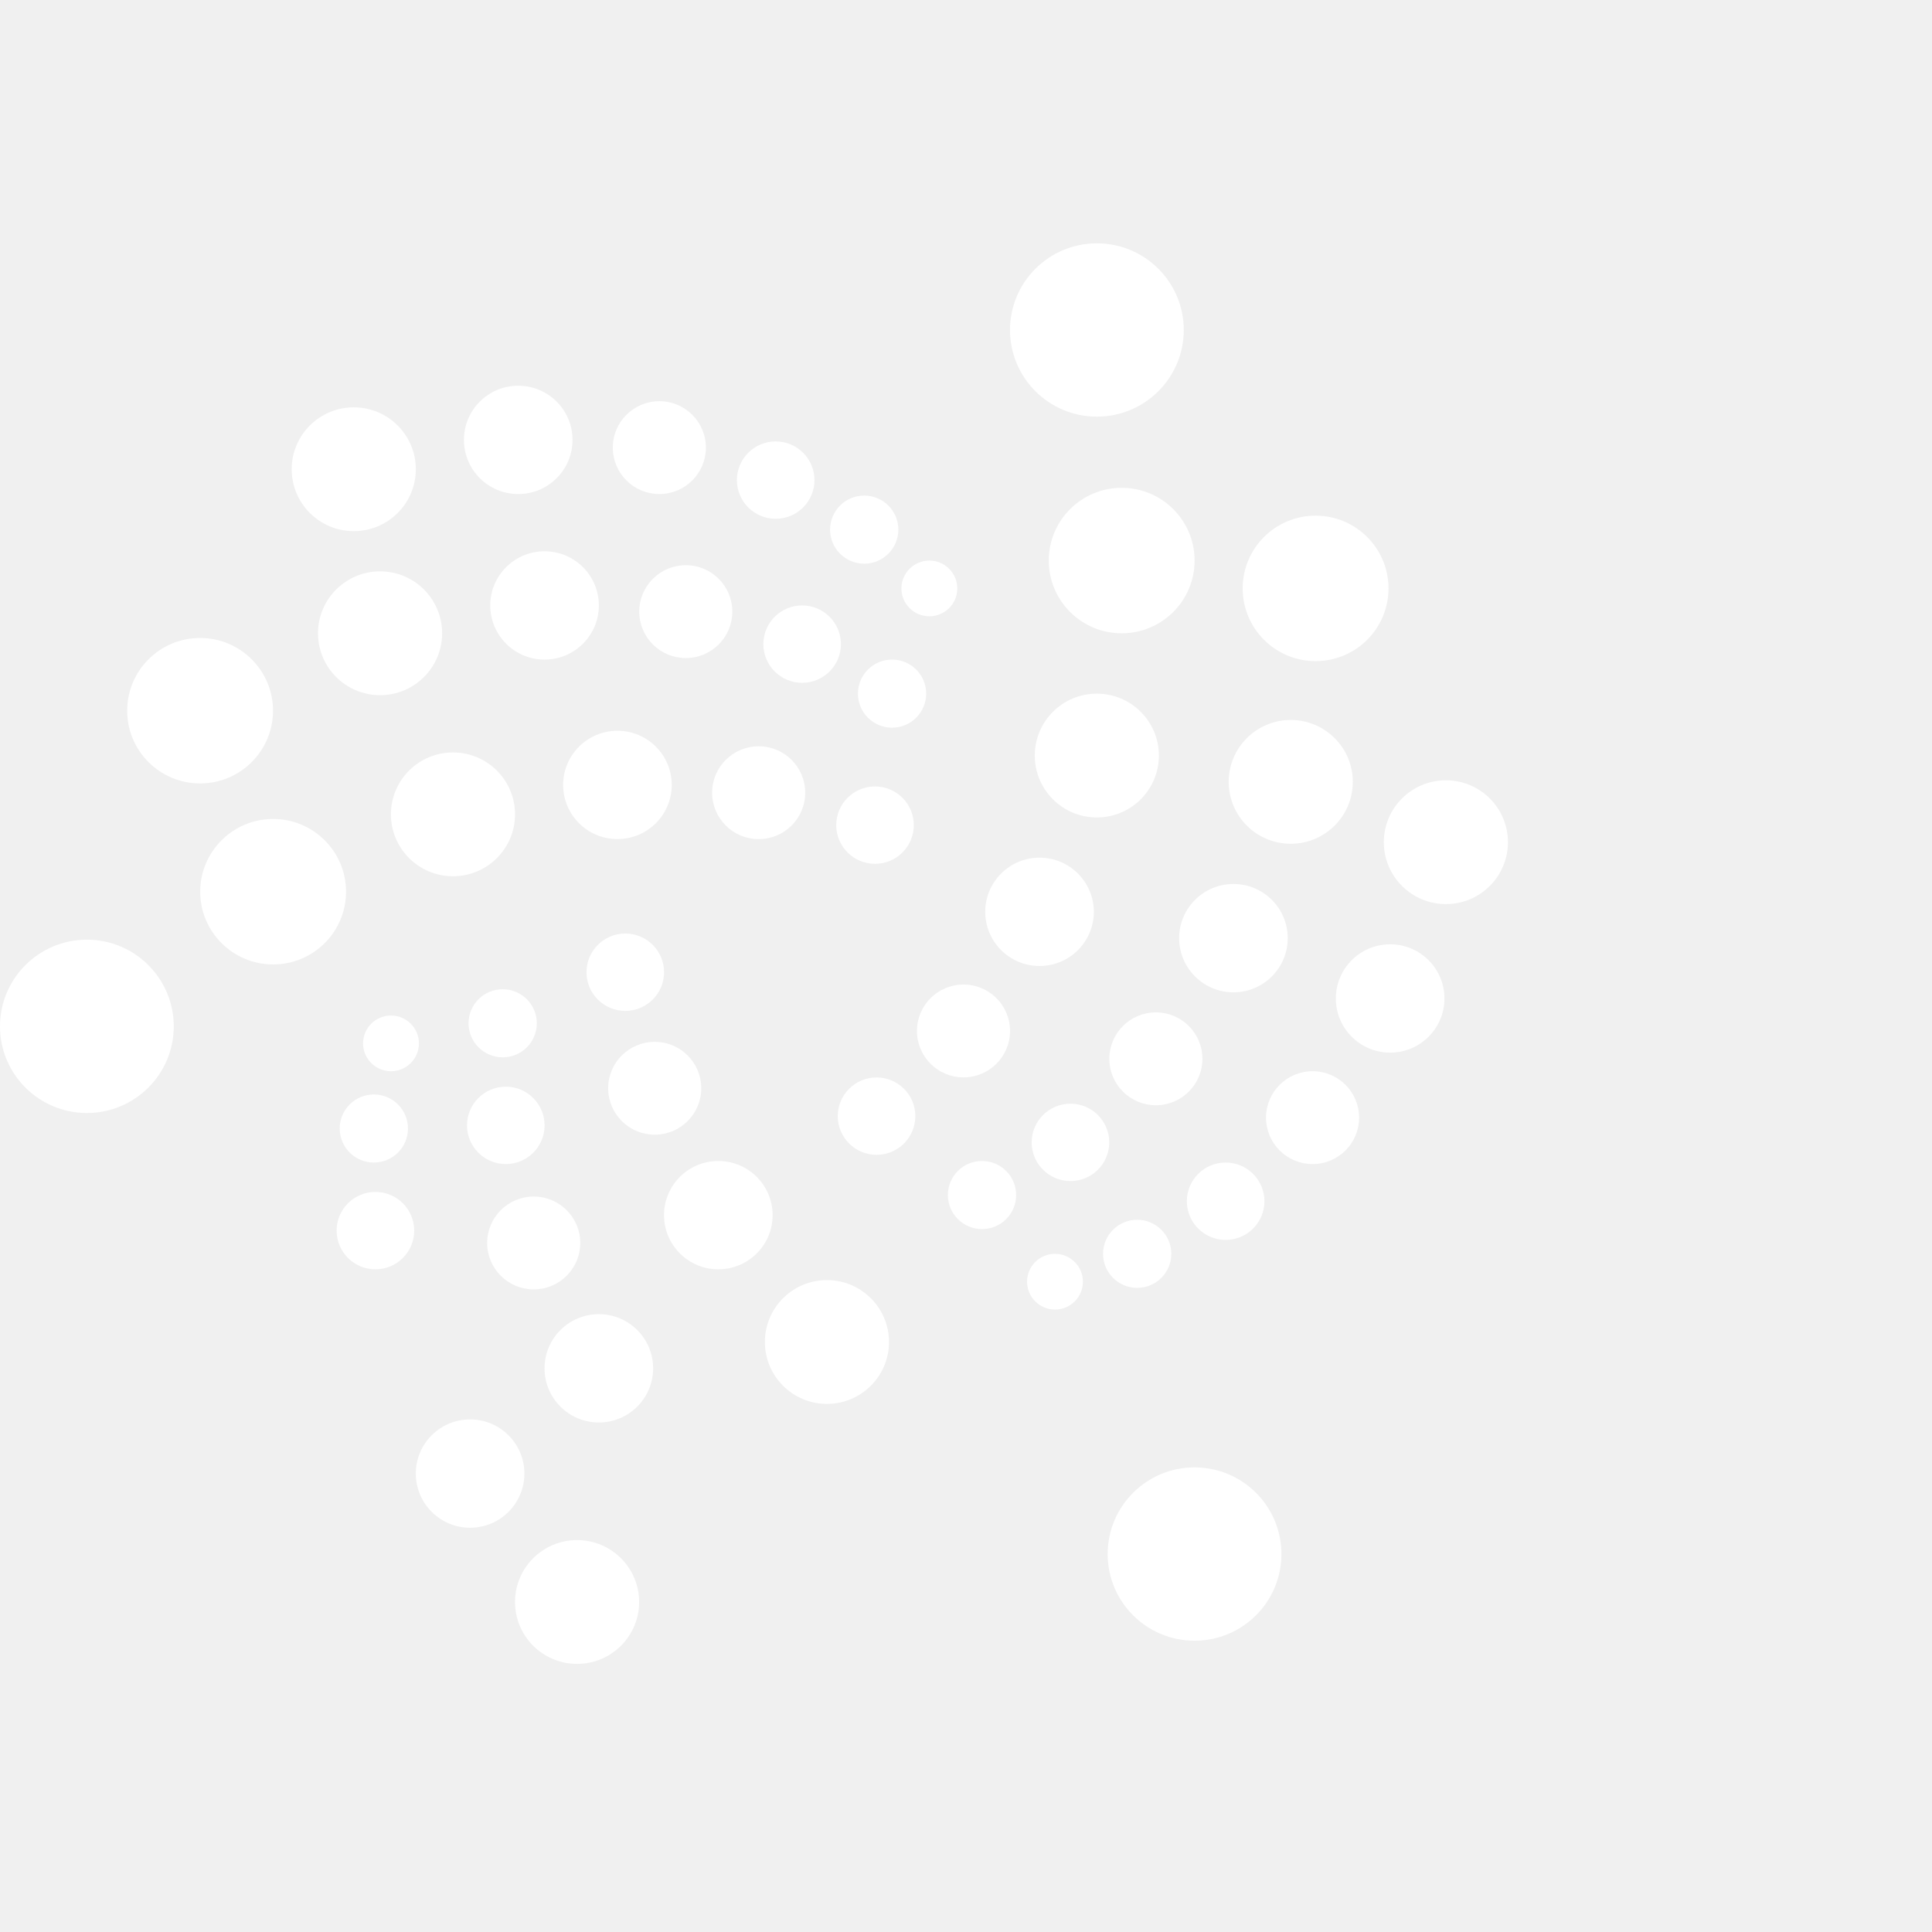
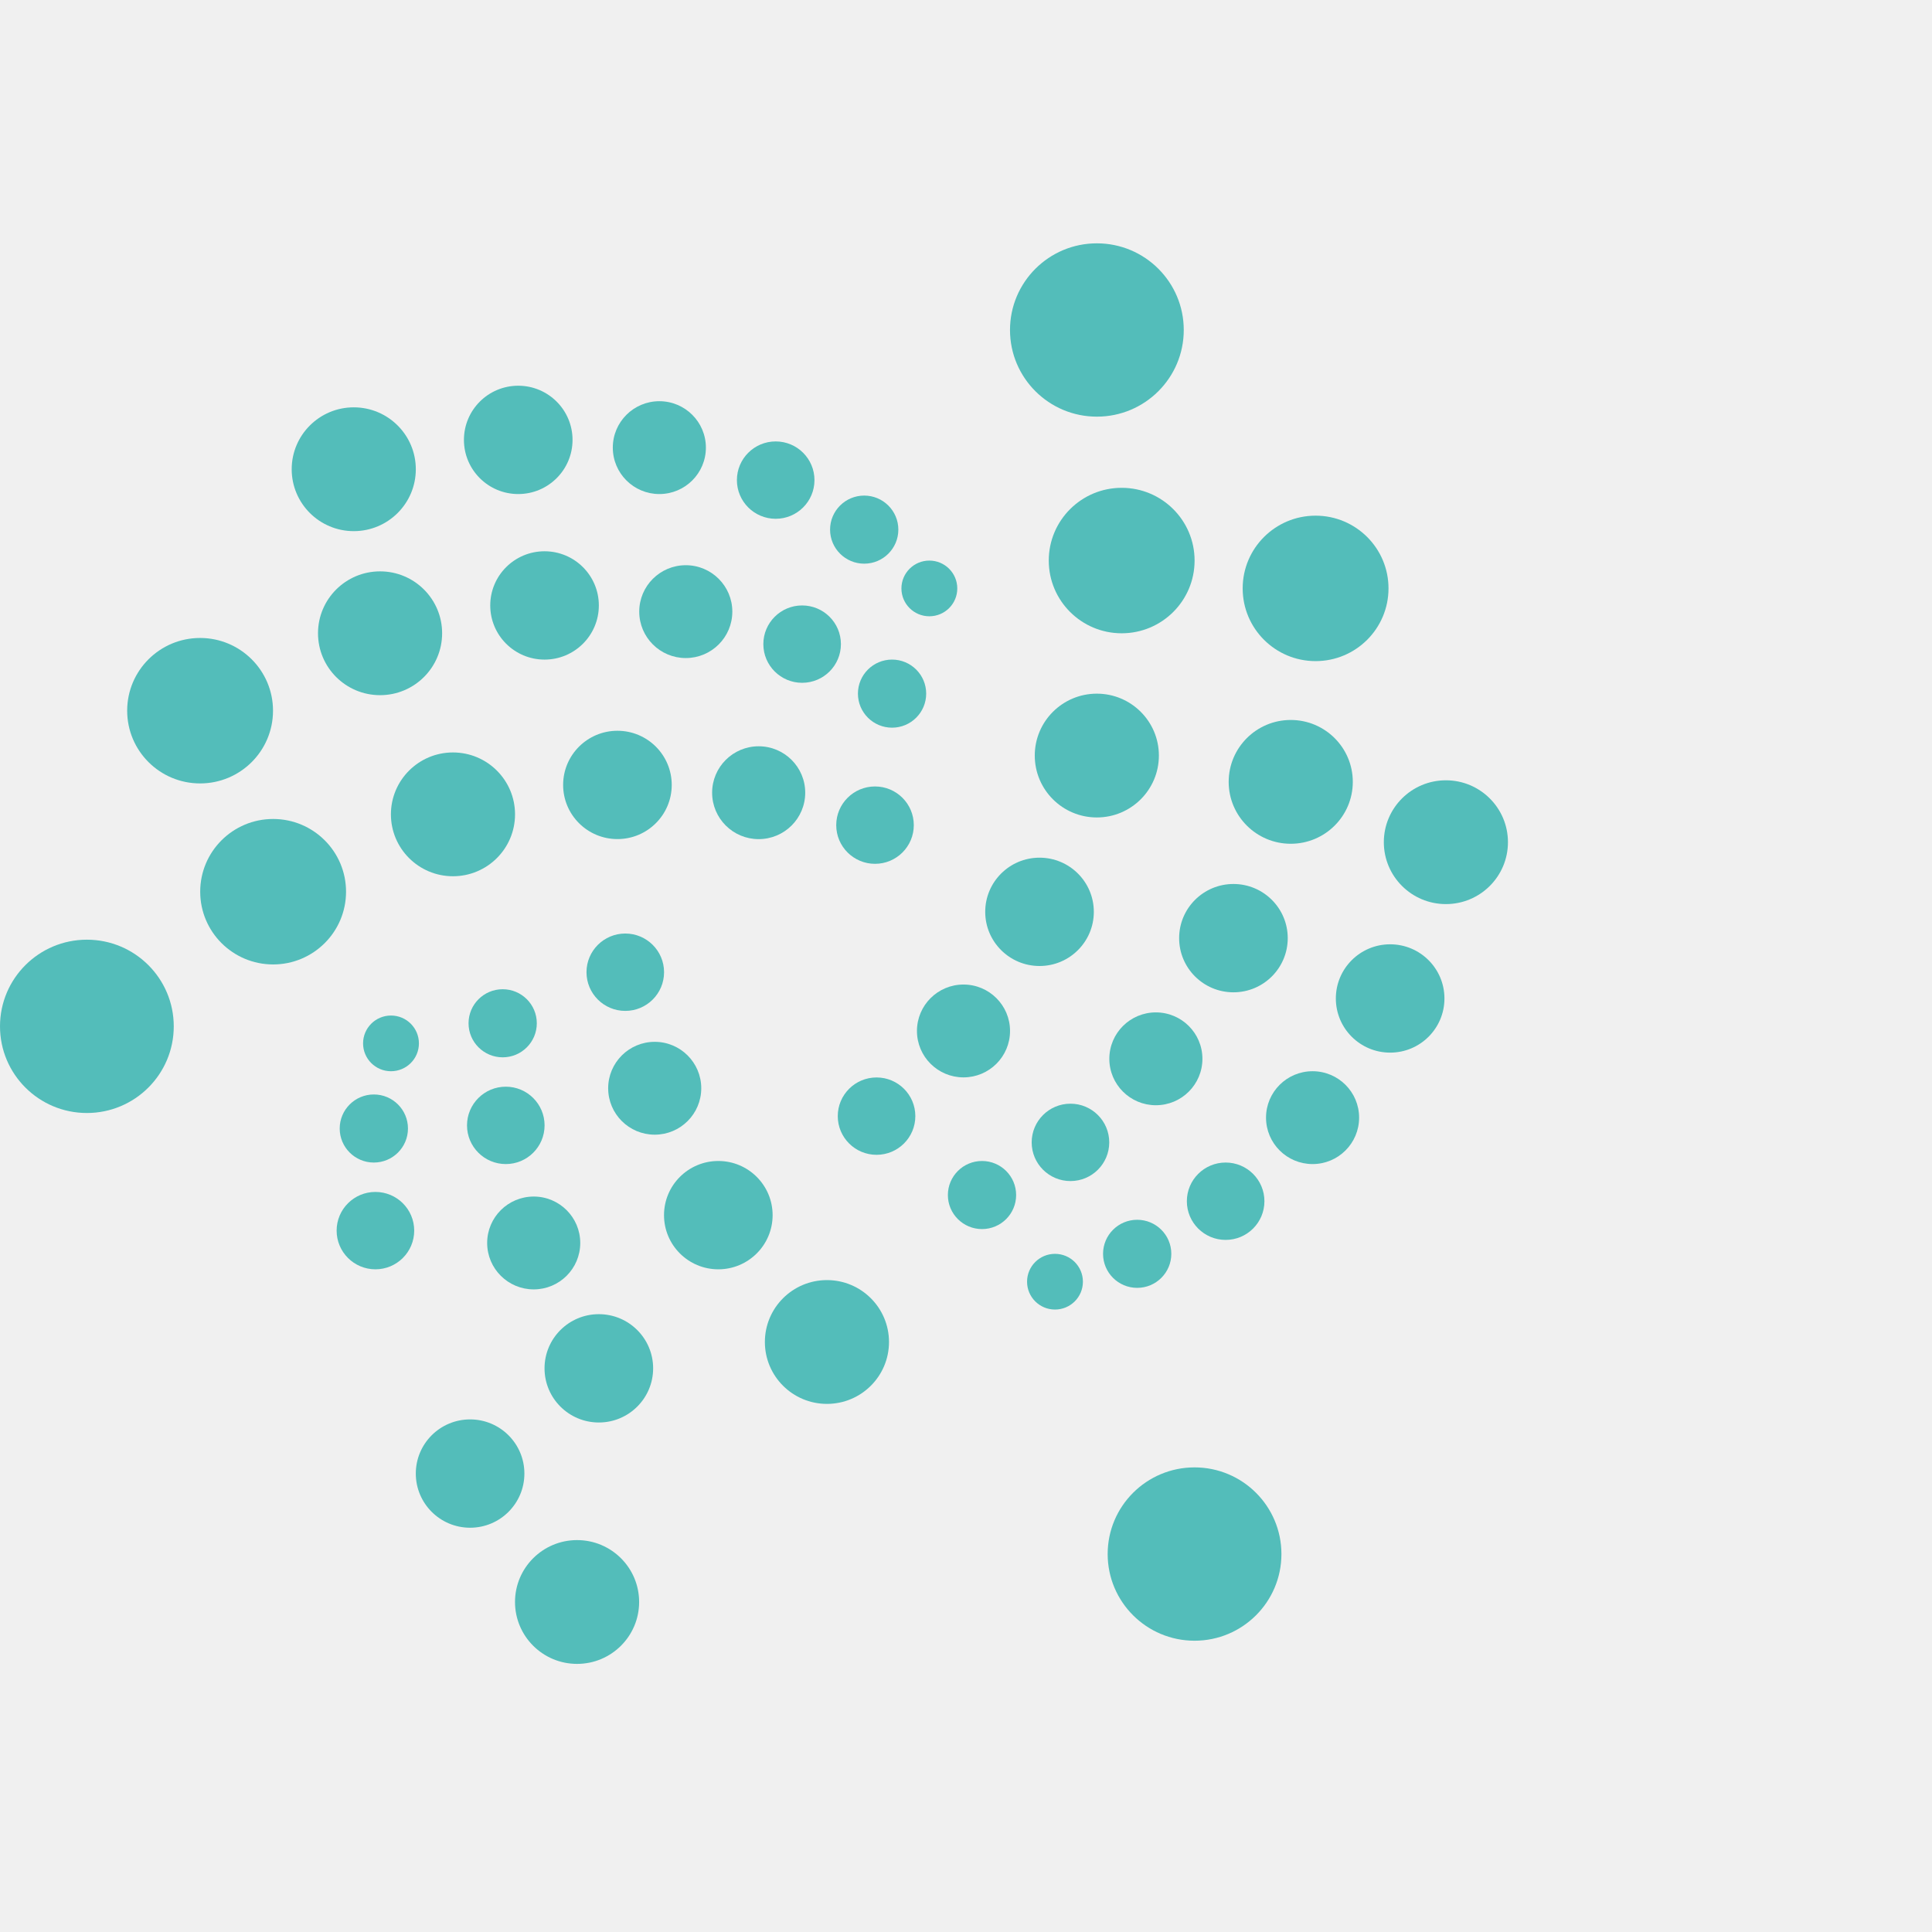
<svg xmlns="http://www.w3.org/2000/svg" width="160" height="160" viewBox="0 0 160 160" fill="none">
-   <path d="M90.839 34.505C94.813 34.505 98.034 31.292 98.034 27.329C98.034 23.365 94.813 20.152 90.839 20.152C86.865 20.152 83.644 23.365 83.644 27.329C83.644 31.292 86.865 34.505 90.839 34.505Z" fill="#ffffff" />
-   <path d="M98.927 135.877C102.9 135.877 106.122 132.663 106.122 128.7C106.122 124.736 102.9 121.523 98.927 121.523C94.953 121.523 91.732 124.736 91.732 128.7C91.732 132.663 94.953 135.877 98.927 135.877Z" fill="#ffffff" />
-   <path d="M92.893 52.446C96.228 52.446 98.931 49.749 98.931 46.423C98.931 43.096 96.228 40.399 92.893 40.399C89.558 40.399 86.854 43.096 86.854 46.423C86.854 49.749 89.558 52.446 92.893 52.446Z" fill="#ffffff" />
-   <path d="M108.951 54.751C112.287 54.751 114.99 52.055 114.99 48.728C114.99 45.402 112.287 42.705 108.951 42.705C105.616 42.705 102.913 45.402 102.913 48.728C102.913 52.055 105.616 54.751 108.951 54.751Z" fill="#ffffff" />
-   <path d="M90.835 67.698C93.673 67.698 95.974 65.403 95.974 62.572C95.974 59.741 93.673 57.446 90.835 57.446C87.996 57.446 85.695 59.741 85.695 62.572C85.695 65.403 87.996 67.698 90.835 67.698Z" fill="#ffffff" />
-   <path d="M106.894 69.877C109.732 69.877 112.033 67.582 112.033 64.751C112.033 61.92 109.732 59.625 106.894 59.625C104.055 59.625 101.754 61.92 101.754 64.751C101.754 67.582 104.055 69.877 106.894 69.877Z" fill="#ffffff" />
-   <path d="M119.743 74.873C122.581 74.873 124.882 72.578 124.882 69.747C124.882 66.916 122.581 64.621 119.743 64.621C116.904 64.621 114.603 66.916 114.603 69.747C114.603 72.578 116.904 74.873 119.743 74.873Z" fill="#ffffff" />
-   <path d="M102.148 82.179C104.632 82.179 106.645 80.171 106.645 77.693C106.645 75.216 104.632 73.208 102.148 73.208C99.665 73.208 97.651 75.216 97.651 77.693C97.651 80.171 99.665 82.179 102.148 82.179Z" fill="#ffffff" />
-   <path d="M86.089 80C88.573 80 90.586 77.992 90.586 75.515C90.586 73.037 88.573 71.029 86.089 71.029C83.606 71.029 81.592 73.037 81.592 75.515C81.592 77.992 83.606 80 86.089 80Z" fill="#ffffff" />
-   <path d="M115.126 87.174C117.609 87.174 119.623 85.166 119.623 82.689C119.623 80.211 117.609 78.203 115.126 78.203C112.642 78.203 110.629 80.211 110.629 82.689C110.629 85.166 112.642 87.174 115.126 87.174Z" fill="#ffffff" />
-   <path d="M95.724 91.531C97.853 91.531 99.579 89.81 99.579 87.686C99.579 85.563 97.853 83.842 95.724 83.842C93.595 83.842 91.87 85.563 91.87 87.686C91.87 89.81 93.595 91.531 95.724 91.531Z" fill="#ffffff" />
-   <path d="M108.702 96.403C110.831 96.403 112.556 94.682 112.556 92.558C112.556 90.435 110.831 88.714 108.702 88.714C106.573 88.714 104.847 90.435 104.847 92.558C104.847 94.682 106.573 96.403 108.702 96.403Z" fill="#ffffff" />
-   <path d="M79.793 89.224C81.921 89.224 83.647 87.503 83.647 85.38C83.647 83.256 81.921 81.535 79.793 81.535C77.664 81.535 75.938 83.256 75.938 85.38C75.938 87.503 77.664 89.224 79.793 89.224Z" fill="#ffffff" />
-   <path d="M88.651 97.811C90.425 97.811 91.863 96.377 91.863 94.607C91.863 92.838 90.425 91.403 88.651 91.403C86.877 91.403 85.439 92.838 85.439 94.607C85.439 96.377 86.877 97.811 88.651 97.811Z" fill="#ffffff" />
-   <path d="M94.176 106.655C95.737 106.655 97.003 105.393 97.003 103.836C97.003 102.279 95.737 101.017 94.176 101.017C92.615 101.017 91.35 102.279 91.35 103.836C91.35 105.393 92.615 106.655 94.176 106.655Z" fill="#ffffff" />
-   <path d="M87.37 108.451C88.647 108.451 89.682 107.419 89.682 106.145C89.682 104.871 88.647 103.838 87.37 103.838C86.092 103.838 85.057 104.871 85.057 106.145C85.057 107.419 86.092 108.451 87.37 108.451Z" fill="#ffffff" />
-   <path d="M81.326 101.787C82.887 101.787 84.152 100.525 84.152 98.968C84.152 97.411 82.887 96.148 81.326 96.148C79.765 96.148 78.499 97.411 78.499 98.968C78.499 100.525 79.765 101.787 81.326 101.787Z" fill="#ffffff" />
-   <path d="M72.592 95.637C74.366 95.637 75.804 94.203 75.804 92.433C75.804 90.664 74.366 89.23 72.592 89.23C70.818 89.23 69.38 90.664 69.38 92.433C69.38 94.203 70.818 95.637 72.592 95.637Z" fill="#ffffff" />
-   <path d="M72.465 71.538C74.239 71.538 75.677 70.104 75.677 68.335C75.677 66.565 74.239 65.131 72.465 65.131C70.691 65.131 69.253 66.565 69.253 68.335C69.253 70.104 70.691 71.538 72.465 71.538Z" fill="#ffffff" />
-   <path d="M73.876 60.263C75.437 60.263 76.703 59.001 76.703 57.443C76.703 55.886 75.437 54.624 73.876 54.624C72.315 54.624 71.05 55.886 71.05 57.443C71.05 59.001 72.315 60.263 73.876 60.263Z" fill="#ffffff" />
-   <path d="M76.965 51.038C78.242 51.038 79.278 50.006 79.278 48.732C79.278 47.458 78.242 46.425 76.965 46.425C75.688 46.425 74.652 47.458 74.652 48.732C74.652 50.006 75.688 51.038 76.965 51.038Z" fill="#ffffff" />
-   <path d="M71.57 46.681C73.131 46.681 74.397 45.418 74.397 43.861C74.397 42.304 73.131 41.042 71.57 41.042C70.009 41.042 68.743 42.304 68.743 43.861C68.743 45.418 70.009 46.681 71.57 46.681Z" fill="#ffffff" />
-   <path d="M101.502 102.684C103.276 102.684 104.714 101.25 104.714 99.48C104.714 97.711 103.276 96.276 101.502 96.276C99.728 96.276 98.29 97.711 98.29 99.48C98.29 101.25 99.728 102.684 101.502 102.684Z" fill="#ffffff" />
-   <path d="M64.239 42.964C66.013 42.964 67.451 41.53 67.451 39.761C67.451 37.991 66.013 36.557 64.239 36.557C62.465 36.557 61.027 37.991 61.027 39.761C61.027 41.53 62.465 42.964 64.239 42.964Z" fill="#ffffff" />
-   <path d="M66.429 56.547C68.203 56.547 69.641 55.113 69.641 53.343C69.641 51.574 68.203 50.14 66.429 50.14C64.655 50.14 63.217 51.574 63.217 53.343C63.217 55.113 64.655 56.547 66.429 56.547Z" fill="#ffffff" />
-   <path d="M62.83 69.493C64.959 69.493 66.685 67.772 66.685 65.648C66.685 63.525 64.959 61.804 62.83 61.804C60.701 61.804 58.975 63.525 58.975 65.648C58.975 67.772 60.701 69.493 62.83 69.493Z" fill="#ffffff" />
-   <path d="M51.133 69.489C53.617 69.489 55.63 67.481 55.63 65.004C55.63 62.527 53.617 60.519 51.133 60.519C48.65 60.519 46.636 62.527 46.636 65.004C46.636 67.481 48.65 69.489 51.133 69.489Z" fill="#ffffff" />
-   <path d="M37.513 72.567C40.352 72.567 42.653 70.272 42.653 67.441C42.653 64.609 40.352 62.315 37.513 62.315C34.675 62.315 32.374 64.609 32.374 67.441C32.374 70.272 34.675 72.567 37.513 72.567Z" fill="#ffffff" />
-   <path d="M22.619 79.871C25.954 79.871 28.658 77.174 28.658 73.847C28.658 70.521 25.954 67.824 22.619 67.824C19.284 67.824 16.58 70.521 16.58 73.847C16.58 77.174 19.284 79.871 22.619 79.871Z" fill="#ffffff" />
-   <path d="M7.195 92.174C11.169 92.174 14.39 88.961 14.39 84.998C14.39 81.034 11.169 77.821 7.195 77.821C3.221 77.821 0 81.034 0 84.998C0 88.961 3.221 92.174 7.195 92.174Z" fill="#ffffff" />
-   <path d="M16.571 64.88C19.906 64.88 22.61 62.184 22.61 58.857C22.61 55.531 19.906 52.834 16.571 52.834C13.236 52.834 10.532 55.531 10.532 58.857C10.532 62.184 13.236 64.88 16.571 64.88Z" fill="#ffffff" />
-   <path d="M31.476 57.571C34.314 57.571 36.615 55.276 36.615 52.444C36.615 49.613 34.314 47.318 31.476 47.318C28.637 47.318 26.336 49.613 26.336 52.444C26.336 55.276 28.637 57.571 31.476 57.571Z" fill="#ffffff" />
-   <path d="M29.297 43.987C32.135 43.987 34.436 41.692 34.436 38.861C34.436 36.029 32.135 33.734 29.297 33.734C26.458 33.734 24.157 36.029 24.157 38.861C24.157 41.692 26.458 43.987 29.297 43.987Z" fill="#ffffff" />
-   <path d="M42.918 40.915C45.401 40.915 47.415 38.907 47.415 36.43C47.415 33.953 45.401 31.944 42.918 31.944C40.434 31.944 38.421 33.953 38.421 36.43C38.421 38.907 40.434 40.915 42.918 40.915Z" fill="#ffffff" />
-   <path d="M54.604 40.915C56.733 40.915 58.459 39.194 58.459 37.07C58.459 34.947 56.733 33.226 54.604 33.226C52.475 33.226 50.75 34.947 50.75 37.07C50.75 39.194 52.475 40.915 54.604 40.915Z" fill="#ffffff" />
-   <path d="M56.794 54.497C58.922 54.497 60.648 52.776 60.648 50.652C60.648 48.529 58.922 46.808 56.794 46.808C54.665 46.808 52.939 48.529 52.939 50.652C52.939 52.776 54.665 54.497 56.794 54.497Z" fill="#ffffff" />
-   <path d="M45.097 54.625C47.58 54.625 49.594 52.617 49.594 50.14C49.594 47.663 47.58 45.654 45.097 45.654C42.613 45.654 40.6 47.663 40.6 50.14C40.6 52.617 42.613 54.625 45.097 54.625Z" fill="#ffffff" />
-   <path d="M32.38 88.715C33.658 88.715 34.693 87.682 34.693 86.408C34.693 85.134 33.658 84.102 32.38 84.102C31.103 84.102 30.068 85.134 30.068 86.408C30.068 87.682 31.103 88.715 32.38 88.715Z" fill="#ffffff" />
-   <path d="M41.63 87.563C43.191 87.563 44.456 86.3 44.456 84.743C44.456 83.186 43.191 81.924 41.63 81.924C40.069 81.924 38.803 83.186 38.803 84.743C38.803 86.3 40.069 87.563 41.63 87.563Z" fill="#ffffff" />
-   <path d="M51.783 83.718C53.557 83.718 54.995 82.284 54.995 80.514C54.995 78.745 53.557 77.311 51.783 77.311C50.009 77.311 48.571 78.745 48.571 80.514C48.571 82.284 50.009 83.718 51.783 83.718Z" fill="#ffffff" />
-   <path d="M54.221 93.969C56.349 93.969 58.075 92.248 58.075 90.125C58.075 88.002 56.349 86.28 54.221 86.28C52.092 86.28 50.366 88.002 50.366 90.125C50.366 92.248 52.092 93.969 54.221 93.969Z" fill="#ffffff" />
-   <path d="M41.888 96.403C43.662 96.403 45.1 94.968 45.1 93.199C45.1 91.43 43.662 89.995 41.888 89.995C40.114 89.995 38.676 91.43 38.676 93.199C38.676 94.968 40.114 96.403 41.888 96.403Z" fill="#ffffff" />
-   <path d="M30.96 96.277C32.521 96.277 33.786 95.015 33.786 93.458C33.786 91.901 32.521 90.639 30.96 90.639C29.399 90.639 28.133 91.901 28.133 93.458C28.133 95.015 29.399 96.277 30.96 96.277Z" fill="#ffffff" />
-   <path d="M31.09 105.119C32.864 105.119 34.303 103.684 34.303 101.915C34.303 100.145 32.864 98.711 31.09 98.711C29.316 98.711 27.878 100.145 27.878 101.915C27.878 103.684 29.316 105.119 31.09 105.119Z" fill="#ffffff" />
-   <path d="M44.2 106.782C46.328 106.782 48.054 105.061 48.054 102.937C48.054 100.814 46.328 99.093 44.2 99.093C42.071 99.093 40.345 100.814 40.345 102.937C40.345 105.061 42.071 106.782 44.2 106.782Z" fill="#ffffff" />
-   <path d="M59.488 105.119C61.971 105.119 63.985 103.111 63.985 100.634C63.985 98.157 61.971 96.148 59.488 96.148C57.004 96.148 54.991 98.157 54.991 100.634C54.991 103.111 57.004 105.119 59.488 105.119Z" fill="#ffffff" />
-   <path d="M68.483 116.264C71.322 116.264 73.623 113.969 73.623 111.138C73.623 108.307 71.322 106.012 68.483 106.012C65.645 106.012 63.344 108.307 63.344 111.138C63.344 113.969 65.645 116.264 68.483 116.264Z" fill="#ffffff" />
-   <path d="M49.593 117.805C52.076 117.805 54.09 115.797 54.09 113.319C54.09 110.842 52.076 108.834 49.593 108.834C47.109 108.834 45.096 110.842 45.096 113.319C45.096 115.797 47.109 117.805 49.593 117.805Z" fill="#ffffff" />
-   <path d="M38.932 126.52C41.415 126.52 43.428 124.511 43.428 122.034C43.428 119.557 41.415 117.549 38.932 117.549C36.448 117.549 34.435 119.557 34.435 122.034C34.435 124.511 36.448 126.52 38.932 126.52Z" fill="#ffffff" />
-   <path d="M47.791 137.796C50.629 137.796 52.93 135.501 52.93 132.67C52.93 129.839 50.629 127.544 47.791 127.544C44.952 127.544 42.651 129.839 42.651 132.67C42.651 135.501 44.952 137.796 47.791 137.796Z" fill="#ffffff" />
+   <path d="M90.839 34.505C94.813 34.505 98.034 31.292 98.034 27.329C98.034 23.365 94.813 20.152 90.839 20.152C86.865 20.152 83.644 23.365 83.644 27.329C83.644 31.292 86.865 34.505 90.839 34.505Z" fill="#53BDBA" />
+   <path d="M98.927 135.877C102.9 135.877 106.122 132.663 106.122 128.7C106.122 124.736 102.9 121.523 98.927 121.523C94.953 121.523 91.732 124.736 91.732 128.7C91.732 132.663 94.953 135.877 98.927 135.877Z" fill="#53BDBA" />
+   <path d="M92.893 52.446C96.228 52.446 98.931 49.749 98.931 46.423C98.931 43.096 96.228 40.399 92.893 40.399C89.558 40.399 86.854 43.096 86.854 46.423C86.854 49.749 89.558 52.446 92.893 52.446Z" fill="#53BDBA" />
+   <path d="M108.951 54.751C112.287 54.751 114.99 52.055 114.99 48.728C114.99 45.402 112.287 42.705 108.951 42.705C105.616 42.705 102.913 45.402 102.913 48.728C102.913 52.055 105.616 54.751 108.951 54.751Z" fill="#53BDBA" />
+   <path d="M90.835 67.698C93.673 67.698 95.974 65.403 95.974 62.572C95.974 59.741 93.673 57.446 90.835 57.446C87.996 57.446 85.695 59.741 85.695 62.572C85.695 65.403 87.996 67.698 90.835 67.698Z" fill="#53BDBA" />
+   <path d="M106.894 69.877C109.732 69.877 112.033 67.582 112.033 64.751C112.033 61.92 109.732 59.625 106.894 59.625C104.055 59.625 101.754 61.92 101.754 64.751C101.754 67.582 104.055 69.877 106.894 69.877Z" fill="#53BDBA" />
+   <path d="M119.743 74.873C122.581 74.873 124.882 72.578 124.882 69.747C124.882 66.916 122.581 64.621 119.743 64.621C116.904 64.621 114.603 66.916 114.603 69.747C114.603 72.578 116.904 74.873 119.743 74.873Z" fill="#53BDBA" />
+   <path d="M102.148 82.179C104.632 82.179 106.645 80.171 106.645 77.693C106.645 75.216 104.632 73.208 102.148 73.208C99.665 73.208 97.651 75.216 97.651 77.693C97.651 80.171 99.665 82.179 102.148 82.179Z" fill="#53BDBA" />
+   <path d="M86.089 80C88.573 80 90.586 77.992 90.586 75.515C90.586 73.037 88.573 71.029 86.089 71.029C83.606 71.029 81.592 73.037 81.592 75.515C81.592 77.992 83.606 80 86.089 80Z" fill="#53BDBA" />
+   <path d="M115.126 87.174C117.609 87.174 119.623 85.166 119.623 82.689C119.623 80.211 117.609 78.203 115.126 78.203C112.642 78.203 110.629 80.211 110.629 82.689C110.629 85.166 112.642 87.174 115.126 87.174Z" fill="#53BDBA" />
+   <path d="M95.724 91.531C97.853 91.531 99.579 89.81 99.579 87.686C99.579 85.563 97.853 83.842 95.724 83.842C93.595 83.842 91.87 85.563 91.87 87.686C91.87 89.81 93.595 91.531 95.724 91.531Z" fill="#53BDBA" />
+   <path d="M108.702 96.403C110.831 96.403 112.556 94.682 112.556 92.558C112.556 90.435 110.831 88.714 108.702 88.714C106.573 88.714 104.847 90.435 104.847 92.558C104.847 94.682 106.573 96.403 108.702 96.403Z" fill="#53BDBA" />
+   <path d="M79.793 89.224C81.921 89.224 83.647 87.503 83.647 85.38C83.647 83.256 81.921 81.535 79.793 81.535C77.664 81.535 75.938 83.256 75.938 85.38C75.938 87.503 77.664 89.224 79.793 89.224Z" fill="#53BDBA" />
+   <path d="M88.651 97.811C90.425 97.811 91.863 96.377 91.863 94.607C91.863 92.838 90.425 91.403 88.651 91.403C86.877 91.403 85.439 92.838 85.439 94.607C85.439 96.377 86.877 97.811 88.651 97.811Z" fill="#53BDBA" />
+   <path d="M94.176 106.655C95.737 106.655 97.003 105.393 97.003 103.836C97.003 102.279 95.737 101.017 94.176 101.017C92.615 101.017 91.35 102.279 91.35 103.836C91.35 105.393 92.615 106.655 94.176 106.655Z" fill="#53BDBA" />
+   <path d="M87.37 108.451C88.647 108.451 89.682 107.419 89.682 106.145C89.682 104.871 88.647 103.838 87.37 103.838C86.092 103.838 85.057 104.871 85.057 106.145C85.057 107.419 86.092 108.451 87.37 108.451Z" fill="#53BDBA" />
+   <path d="M81.326 101.787C82.887 101.787 84.152 100.525 84.152 98.968C84.152 97.411 82.887 96.148 81.326 96.148C79.765 96.148 78.499 97.411 78.499 98.968C78.499 100.525 79.765 101.787 81.326 101.787Z" fill="#53BDBA" />
+   <path d="M72.592 95.637C74.366 95.637 75.804 94.203 75.804 92.433C75.804 90.664 74.366 89.23 72.592 89.23C70.818 89.23 69.38 90.664 69.38 92.433C69.38 94.203 70.818 95.637 72.592 95.637Z" fill="#53BDBA" />
+   <path d="M72.465 71.538C74.239 71.538 75.677 70.104 75.677 68.335C75.677 66.565 74.239 65.131 72.465 65.131C70.691 65.131 69.253 66.565 69.253 68.335C69.253 70.104 70.691 71.538 72.465 71.538Z" fill="#53BDBA" />
+   <path d="M73.876 60.263C75.437 60.263 76.703 59.001 76.703 57.443C76.703 55.886 75.437 54.624 73.876 54.624C72.315 54.624 71.05 55.886 71.05 57.443C71.05 59.001 72.315 60.263 73.876 60.263Z" fill="#53BDBA" />
+   <path d="M76.965 51.038C78.242 51.038 79.278 50.006 79.278 48.732C79.278 47.458 78.242 46.425 76.965 46.425C75.688 46.425 74.652 47.458 74.652 48.732C74.652 50.006 75.688 51.038 76.965 51.038Z" fill="#53BDBA" />
+   <path d="M71.57 46.681C73.131 46.681 74.397 45.418 74.397 43.861C74.397 42.304 73.131 41.042 71.57 41.042C70.009 41.042 68.743 42.304 68.743 43.861C68.743 45.418 70.009 46.681 71.57 46.681Z" fill="#53BDBA" />
+   <path d="M101.502 102.684C103.276 102.684 104.714 101.25 104.714 99.48C104.714 97.711 103.276 96.276 101.502 96.276C99.728 96.276 98.29 97.711 98.29 99.48C98.29 101.25 99.728 102.684 101.502 102.684Z" fill="#53BDBA" />
+   <path d="M64.239 42.964C66.013 42.964 67.451 41.53 67.451 39.761C67.451 37.991 66.013 36.557 64.239 36.557C62.465 36.557 61.027 37.991 61.027 39.761C61.027 41.53 62.465 42.964 64.239 42.964Z" fill="#53BDBA" />
+   <path d="M66.429 56.547C68.203 56.547 69.641 55.113 69.641 53.343C69.641 51.574 68.203 50.14 66.429 50.14C64.655 50.14 63.217 51.574 63.217 53.343C63.217 55.113 64.655 56.547 66.429 56.547Z" fill="#53BDBA" />
+   <path d="M62.83 69.493C64.959 69.493 66.685 67.772 66.685 65.648C66.685 63.525 64.959 61.804 62.83 61.804C60.701 61.804 58.975 63.525 58.975 65.648C58.975 67.772 60.701 69.493 62.83 69.493Z" fill="#53BDBA" />
+   <path d="M51.133 69.489C53.617 69.489 55.63 67.481 55.63 65.004C55.63 62.527 53.617 60.519 51.133 60.519C48.65 60.519 46.636 62.527 46.636 65.004C46.636 67.481 48.65 69.489 51.133 69.489Z" fill="#53BDBA" />
+   <path d="M37.513 72.567C40.352 72.567 42.653 70.272 42.653 67.441C42.653 64.609 40.352 62.315 37.513 62.315C34.675 62.315 32.374 64.609 32.374 67.441C32.374 70.272 34.675 72.567 37.513 72.567Z" fill="#53BDBA" />
+   <path d="M22.619 79.871C25.954 79.871 28.658 77.174 28.658 73.847C28.658 70.521 25.954 67.824 22.619 67.824C19.284 67.824 16.58 70.521 16.58 73.847C16.58 77.174 19.284 79.871 22.619 79.871Z" fill="#53BDBA" />
+   <path d="M7.195 92.174C11.169 92.174 14.39 88.961 14.39 84.998C14.39 81.034 11.169 77.821 7.195 77.821C3.221 77.821 0 81.034 0 84.998C0 88.961 3.221 92.174 7.195 92.174Z" fill="#53BDBA" />
+   <path d="M16.571 64.88C19.906 64.88 22.61 62.184 22.61 58.857C22.61 55.531 19.906 52.834 16.571 52.834C13.236 52.834 10.532 55.531 10.532 58.857C10.532 62.184 13.236 64.88 16.571 64.88Z" fill="#53BDBA" />
+   <path d="M31.476 57.571C34.314 57.571 36.615 55.276 36.615 52.444C36.615 49.613 34.314 47.318 31.476 47.318C28.637 47.318 26.336 49.613 26.336 52.444C26.336 55.276 28.637 57.571 31.476 57.571Z" fill="#53BDBA" />
+   <path d="M29.297 43.987C32.135 43.987 34.436 41.692 34.436 38.861C34.436 36.029 32.135 33.734 29.297 33.734C26.458 33.734 24.157 36.029 24.157 38.861C24.157 41.692 26.458 43.987 29.297 43.987Z" fill="#53BDBA" />
+   <path d="M42.918 40.915C45.401 40.915 47.415 38.907 47.415 36.43C47.415 33.953 45.401 31.944 42.918 31.944C40.434 31.944 38.421 33.953 38.421 36.43C38.421 38.907 40.434 40.915 42.918 40.915Z" fill="#53BDBA" />
+   <path d="M54.604 40.915C56.733 40.915 58.459 39.194 58.459 37.07C58.459 34.947 56.733 33.226 54.604 33.226C52.475 33.226 50.75 34.947 50.75 37.07C50.75 39.194 52.475 40.915 54.604 40.915Z" fill="#53BDBA" />
+   <path d="M56.794 54.497C58.922 54.497 60.648 52.776 60.648 50.652C60.648 48.529 58.922 46.808 56.794 46.808C54.665 46.808 52.939 48.529 52.939 50.652C52.939 52.776 54.665 54.497 56.794 54.497Z" fill="#53BDBA" />
+   <path d="M45.097 54.625C47.58 54.625 49.594 52.617 49.594 50.14C49.594 47.663 47.58 45.654 45.097 45.654C42.613 45.654 40.6 47.663 40.6 50.14C40.6 52.617 42.613 54.625 45.097 54.625Z" fill="#53BDBA" />
+   <path d="M32.38 88.715C33.658 88.715 34.693 87.682 34.693 86.408C34.693 85.134 33.658 84.102 32.38 84.102C31.103 84.102 30.068 85.134 30.068 86.408C30.068 87.682 31.103 88.715 32.38 88.715Z" fill="#53BDBA" />
+   <path d="M41.63 87.563C43.191 87.563 44.456 86.3 44.456 84.743C44.456 83.186 43.191 81.924 41.63 81.924C40.069 81.924 38.803 83.186 38.803 84.743C38.803 86.3 40.069 87.563 41.63 87.563Z" fill="#53BDBA" />
+   <path d="M51.783 83.718C53.557 83.718 54.995 82.284 54.995 80.514C54.995 78.745 53.557 77.311 51.783 77.311C50.009 77.311 48.571 78.745 48.571 80.514C48.571 82.284 50.009 83.718 51.783 83.718Z" fill="#53BDBA" />
+   <path d="M54.221 93.969C56.349 93.969 58.075 92.248 58.075 90.125C58.075 88.002 56.349 86.28 54.221 86.28C52.092 86.28 50.366 88.002 50.366 90.125C50.366 92.248 52.092 93.969 54.221 93.969Z" fill="#53BDBA" />
+   <path d="M41.888 96.403C43.662 96.403 45.1 94.968 45.1 93.199C45.1 91.43 43.662 89.995 41.888 89.995C40.114 89.995 38.676 91.43 38.676 93.199C38.676 94.968 40.114 96.403 41.888 96.403Z" fill="#53BDBA" />
+   <path d="M30.96 96.277C32.521 96.277 33.786 95.015 33.786 93.458C33.786 91.901 32.521 90.639 30.96 90.639C29.399 90.639 28.133 91.901 28.133 93.458C28.133 95.015 29.399 96.277 30.96 96.277Z" fill="#53BDBA" />
+   <path d="M31.09 105.119C32.864 105.119 34.303 103.684 34.303 101.915C34.303 100.145 32.864 98.711 31.09 98.711C29.316 98.711 27.878 100.145 27.878 101.915C27.878 103.684 29.316 105.119 31.09 105.119Z" fill="#53BDBA" />
+   <path d="M44.2 106.782C46.328 106.782 48.054 105.061 48.054 102.937C48.054 100.814 46.328 99.093 44.2 99.093C42.071 99.093 40.345 100.814 40.345 102.937C40.345 105.061 42.071 106.782 44.2 106.782Z" fill="#53BDBA" />
+   <path d="M59.488 105.119C61.971 105.119 63.985 103.111 63.985 100.634C63.985 98.157 61.971 96.148 59.488 96.148C57.004 96.148 54.991 98.157 54.991 100.634C54.991 103.111 57.004 105.119 59.488 105.119Z" fill="#53BDBA" />
+   <path d="M68.483 116.264C71.322 116.264 73.623 113.969 73.623 111.138C73.623 108.307 71.322 106.012 68.483 106.012C65.645 106.012 63.344 108.307 63.344 111.138C63.344 113.969 65.645 116.264 68.483 116.264Z" fill="#53BDBA" />
+   <path d="M49.593 117.805C52.076 117.805 54.09 115.797 54.09 113.319C54.09 110.842 52.076 108.834 49.593 108.834C47.109 108.834 45.096 110.842 45.096 113.319C45.096 115.797 47.109 117.805 49.593 117.805Z" fill="#53BDBA" />
+   <path d="M38.932 126.52C41.415 126.52 43.428 124.511 43.428 122.034C43.428 119.557 41.415 117.549 38.932 117.549C36.448 117.549 34.435 119.557 34.435 122.034C34.435 124.511 36.448 126.52 38.932 126.52Z" fill="#53BDBA" />
+   <path d="M47.791 137.796C50.629 137.796 52.93 135.501 52.93 132.67C52.93 129.839 50.629 127.544 47.791 127.544C44.952 127.544 42.651 129.839 42.651 132.67C42.651 135.501 44.952 137.796 47.791 137.796Z" fill="#53BDBA" />
</svg>
